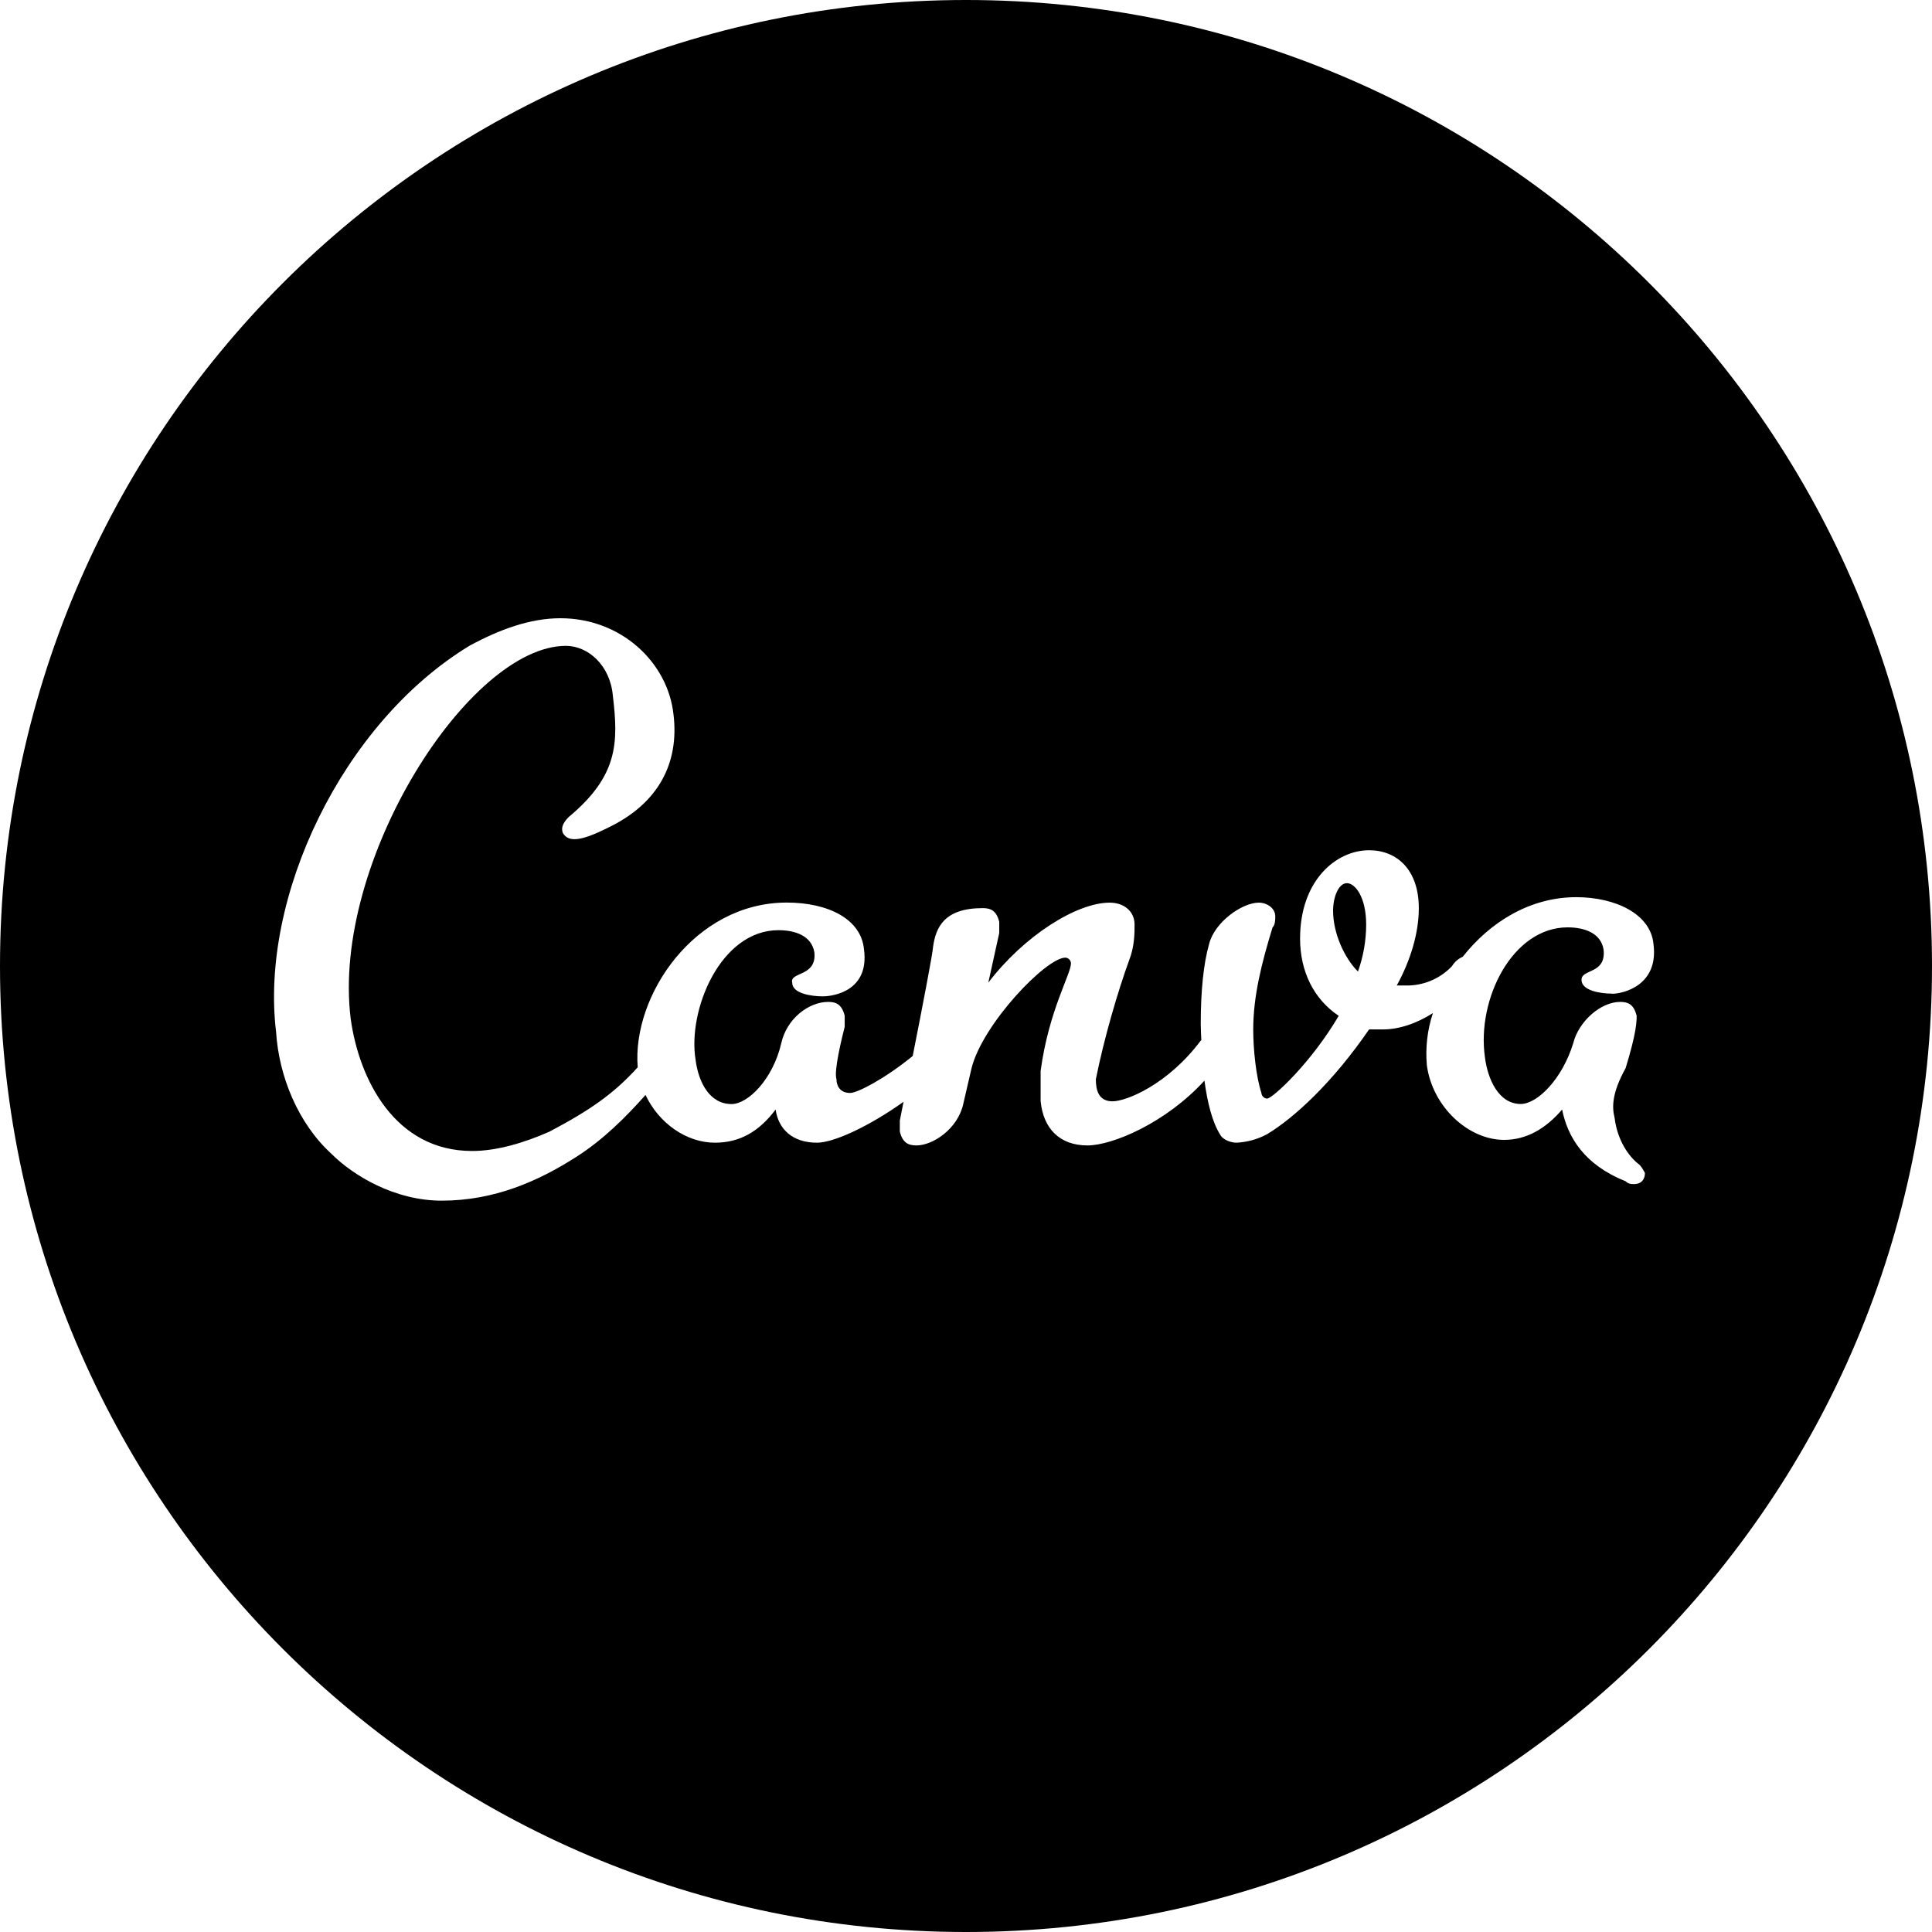
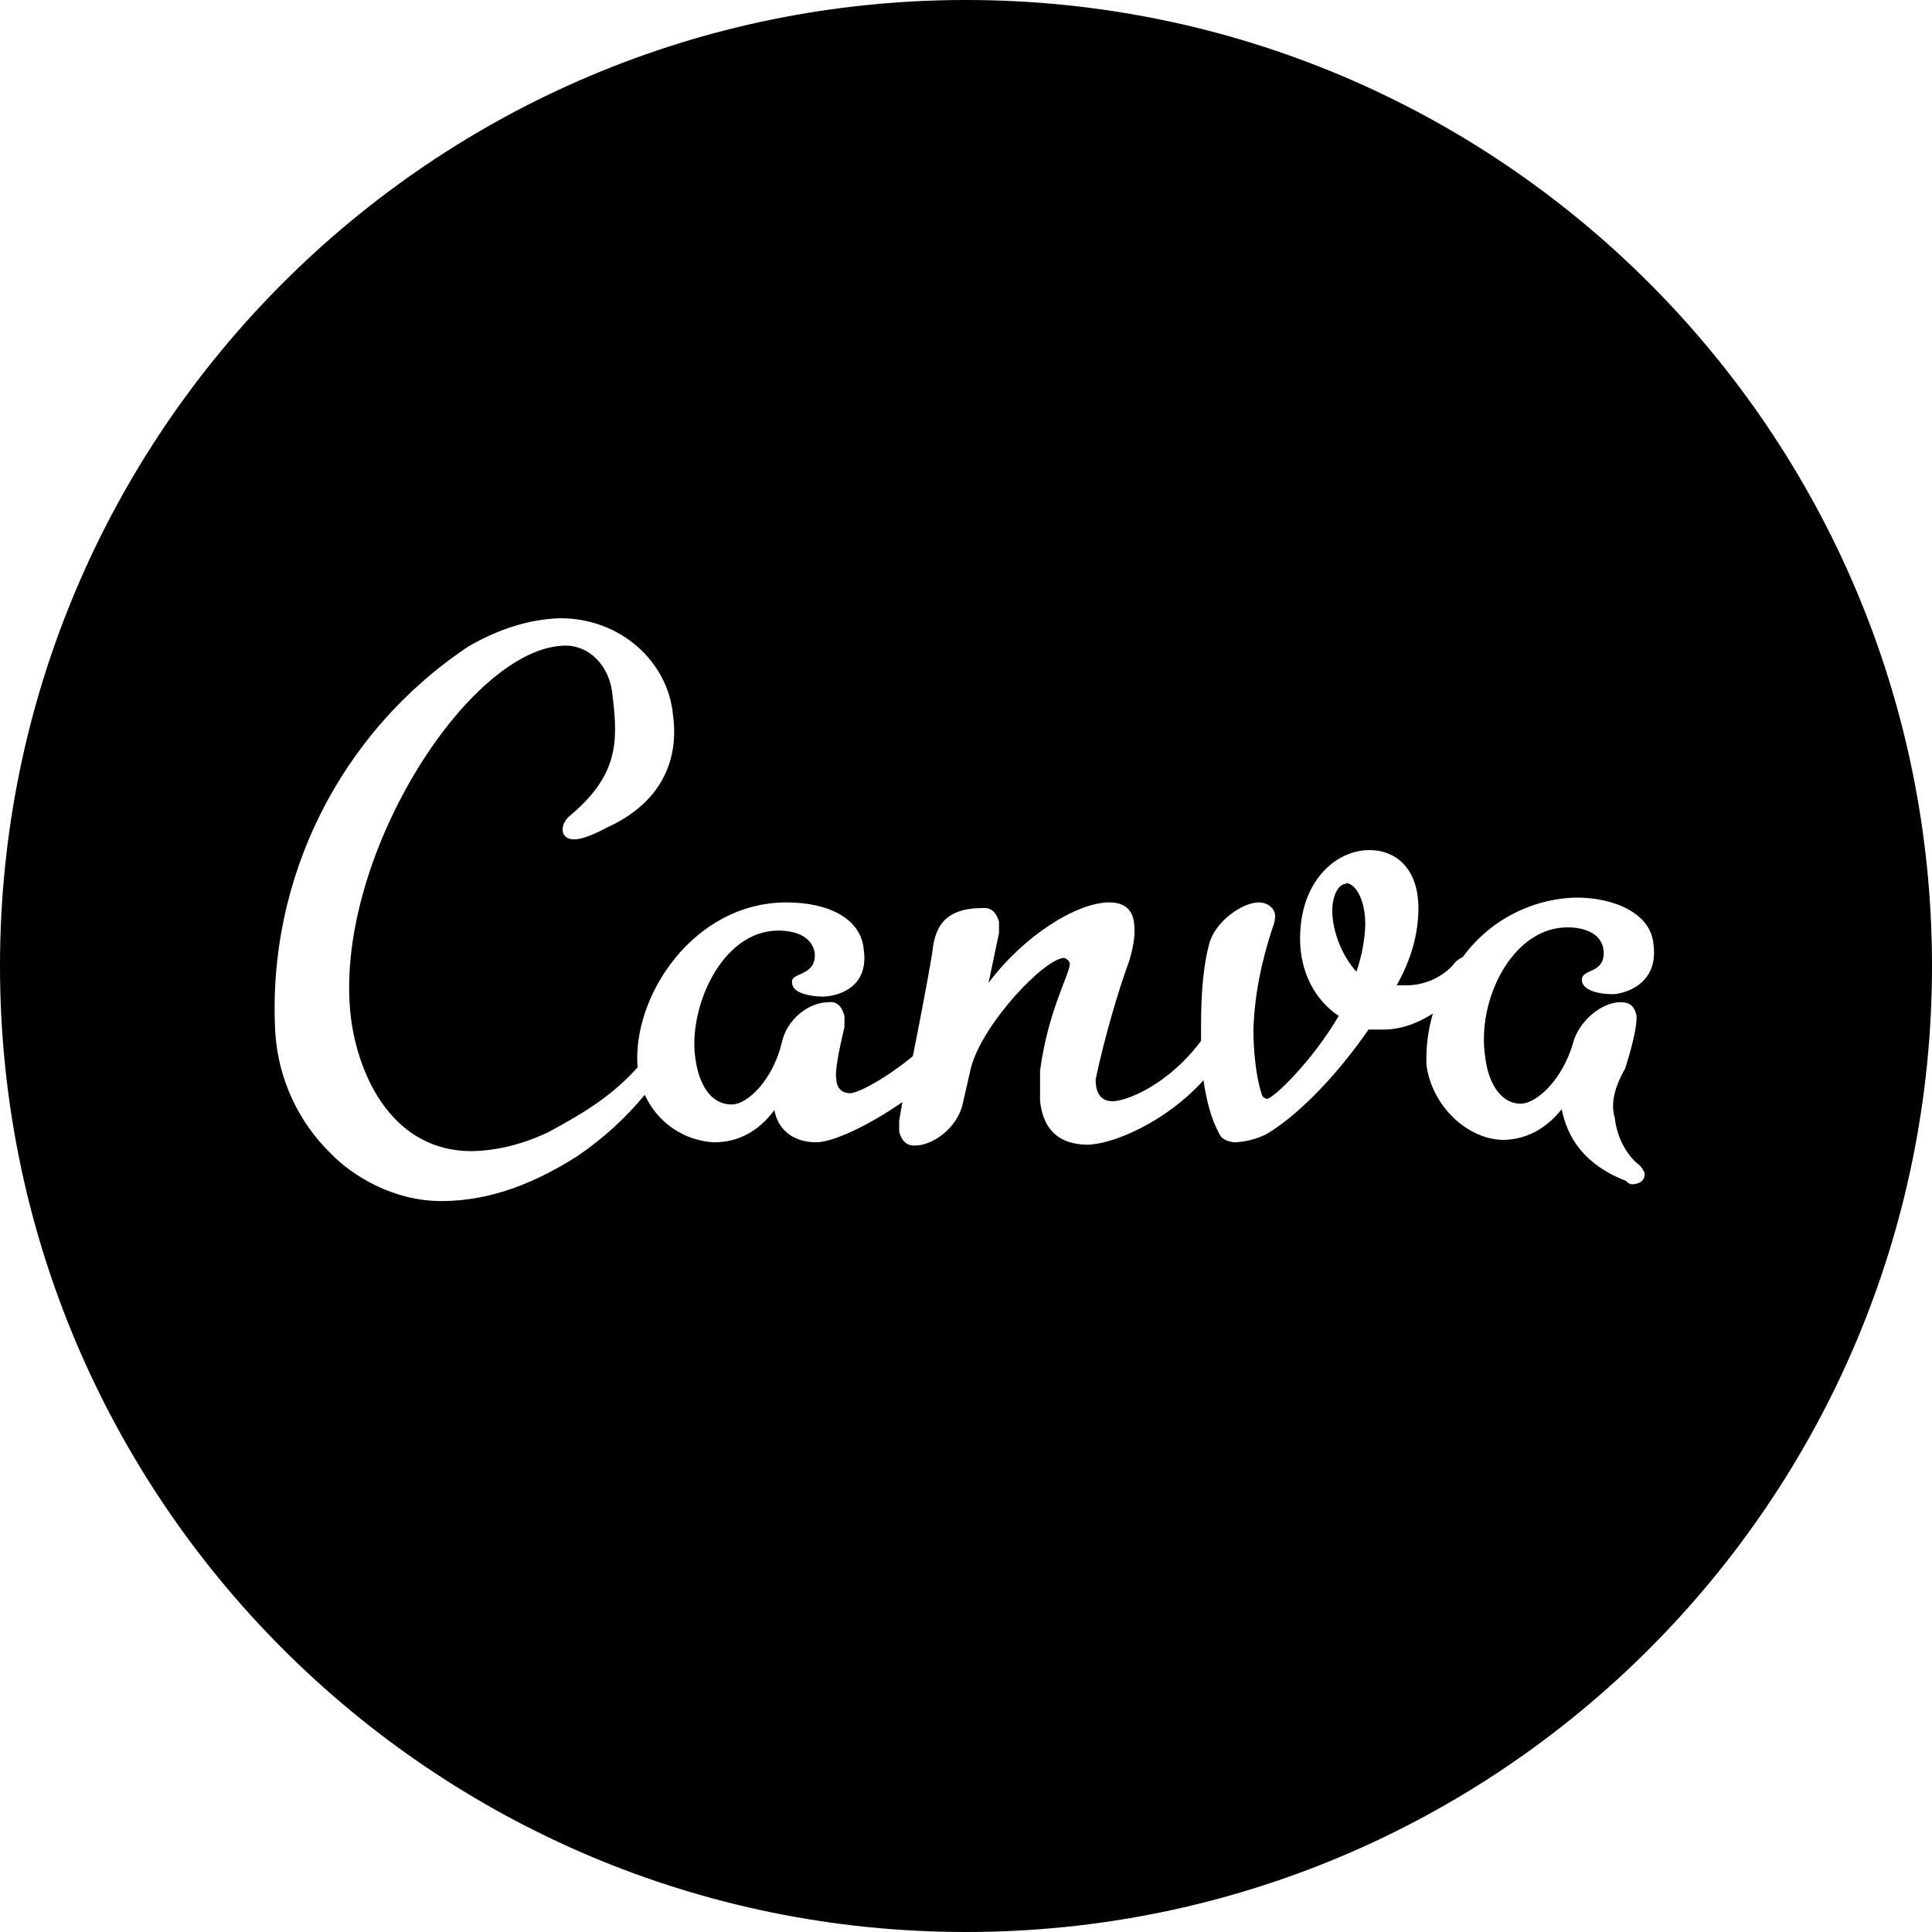
- <svg xmlns="http://www.w3.org/2000/svg" role="img" viewBox="0 0 24 24">
-   <path d="M12 0C5.373 0 0 5.373 0 12s5.373 12 12 12 12-5.373 12-12S18.627 0 12 0zM6.962 7.68c.754 0 1.337.549 1.405 1.2.069.583-.171 1.097-.822 1.406-.343.171-.48.172-.549.069-.034-.069 0-.137.069-.206.617-.514.617-.926.548-1.508-.034-.378-.308-.618-.583-.618-1.2 0-2.914 2.674-2.674 4.629.103.754.549 1.646 1.509 1.646.308 0 .65-.103.96-.24.5-.264.799-.47 1.097-.8-.073-.885.704-2.046 1.851-2.046.515 0 .926.205.96.583.068.514-.377.582-.514.582s-.378-.034-.378-.17c-.034-.138.309-.07.275-.378-.035-.206-.24-.274-.446-.274-.72 0-1.131.994-1.029 1.611.035.275.172.549.447.549.205 0 .514-.31.617-.755.068-.308.343-.514.583-.514.102 0 .17.034.205.171v.138c-.034.137-.137.548-.102.651 0 .069.034.171.17.171.092 0 .436-.18.777-.459.117-.59.253-1.298.253-1.357.034-.24.137-.48.617-.48.103 0 .171.034.205.171v.138l-.136.617c.445-.583 1.097-.994 1.508-.994.172 0 .309.102.309.274 0 .103 0 .274-.069.446-.137.377-.309.96-.412 1.474 0 .137.035.274.207.274.171 0 .685-.206 1.096-.754l.007-.004c-.002-.068-.007-.134-.007-.202 0-.411.035-.754.104-.994.068-.274.411-.514.617-.514.103 0 .205.069.205.171 0 .035 0 .103-.034.137-.137.446-.24.857-.24 1.269 0 .24.034.582.102.788 0 .034.035.069.07.069.068 0 .548-.445.89-1.028-.308-.206-.48-.549-.48-.96 0-.72.446-1.097.858-1.097.343 0 .617.24.617.72 0 .308-.103.65-.274.96h.102a.77.77 0 0 0 .584-.24.293.293 0 0 1 .134-.117c.335-.425.83-.74 1.41-.74.48 0 .924.205.959.582.068.515-.378.618-.515.618l-.002-.002c-.138 0-.377-.035-.377-.172 0-.137.309-.068.274-.376-.034-.206-.24-.275-.446-.275-.686 0-1.13.891-1.028 1.611.034.275.171.583.445.583.206 0 .515-.308.652-.754.068-.274.343-.514.583-.514.103 0 .17.034.205.171 0 .069 0 .206-.137.652-.17.308-.171.48-.137.617.034.274.171.48.309.583.034.034.068.102.068.102 0 .069-.034.138-.137.138-.034 0-.068 0-.103-.035-.514-.205-.72-.548-.789-.891-.205.24-.445.377-.72.377-.445 0-.89-.411-.96-.926a1.609 1.609 0 0 1 .075-.649c-.203.13-.422.203-.623.203h-.17c-.447.652-.927 1.098-1.27 1.303a.896.896 0 0 1-.377.104c-.068 0-.171-.035-.205-.104-.095-.152-.156-.392-.193-.667-.481.527-1.145.805-1.453.805-.343 0-.548-.206-.582-.55v-.376c.102-.754.377-1.2.377-1.337a.074.074 0 0 0-.069-.07c-.24 0-1.028.824-1.166 1.373l-.103.445c-.068.309-.377.515-.582.515-.103 0-.172-.035-.206-.172v-.137l.046-.233c-.435.31-.87.508-1.075.508-.308 0-.48-.172-.514-.412-.206.274-.445.412-.754.412-.352 0-.696-.24-.862-.593-.244.275-.523.553-.852.764-.48.309-1.028.549-1.68.549-.582 0-1.097-.309-1.371-.583-.412-.377-.651-.96-.686-1.509-.205-1.68.823-3.84 2.4-4.8.378-.205.755-.343 1.132-.343zm9.77 3.291c-.104 0-.172.172-.172.343 0 .274.137.583.309.755a1.74 1.74 0 0 0 .102-.583c0-.343-.137-.515-.24-.515z" />
+ <svg xmlns="http://www.w3.org/2000/svg" viewBox="0 0 24 24">
+   <path d="M12 0a12 12 0 1 0 0 24 12 12 0 0 0 0-24M6.96 7.68c.76 0 1.34.55 1.4 1.2.08.58-.16 1.1-.82 1.4-.34.18-.48.18-.54.08q-.04-.1.06-.21c.62-.51.62-.93.55-1.5-.03-.39-.3-.63-.58-.63-1.2 0-2.91 2.68-2.67 4.63.1.76.54 1.65 1.5 1.65q.48-.01.96-.24c.5-.27.8-.47 1.1-.8-.07-.89.7-2.05 1.85-2.05.52 0 .93.2.96.59.07.5-.37.58-.51.58s-.38-.04-.38-.17c-.03-.14.31-.07.28-.38-.04-.2-.24-.27-.45-.27-.72 0-1.13.99-1.03 1.6.04.28.17.56.45.56.2 0 .51-.31.62-.76.06-.3.34-.51.58-.51q.15-.02.2.17v.14c-.03.13-.13.54-.1.65 0 .07.04.17.17.17.1 0 .44-.18.78-.46.12-.6.25-1.3.25-1.36.04-.24.14-.48.62-.48q.15-.01.2.17v.14l-.13.62c.44-.59 1.1-1 1.5-1q.29 0 .31.28.02.17-.06.44c-.14.38-.31.96-.42 1.48 0 .13.04.27.21.27s.69-.2 1.1-.75v-.2q0-.63.1-1c.07-.28.41-.52.62-.52.1 0 .2.07.2.17q0 .07-.03.14-.22.66-.24 1.27c0 .24.03.58.1.79q.01.06.07.07c.07 0 .55-.45.89-1.03-.3-.2-.48-.55-.48-.96 0-.72.45-1.1.86-1.1.34 0 .61.24.61.72q0 .48-.27.96h.1a.8.8 0 0 0 .59-.24.3.3 0 0 1 .13-.11 1.8 1.8 0 0 1 1.41-.74c.48 0 .93.2.96.58.07.51-.38.62-.51.62-.15 0-.38-.04-.38-.18s.3-.07.27-.37c-.03-.21-.24-.28-.45-.28-.68 0-1.13.9-1.02 1.61.03.28.17.58.44.58.2 0 .52-.3.65-.75.07-.27.35-.51.59-.51.1 0 .17.03.2.17 0 .07 0 .2-.14.65-.17.3-.17.48-.13.62.03.27.17.48.3.58.04.03.07.1.07.1q.01.12-.13.14-.06.01-.1-.04c-.52-.2-.73-.54-.8-.89q-.3.37-.72.38c-.44 0-.89-.41-.96-.93a2 2 0 0 1 .08-.64q-.31.2-.62.2H17c-.45.65-.93 1.1-1.27 1.3a1 1 0 0 1-.38.1c-.07 0-.17-.03-.2-.1q-.14-.25-.2-.67c-.48.53-1.14.8-1.45.8q-.52-.01-.58-.54v-.38c.1-.75.37-1.2.37-1.33a.1.1 0 0 0-.07-.07c-.24 0-1.02.82-1.16 1.37l-.1.44c-.07.31-.38.52-.59.52q-.15.01-.2-.17v-.14l.04-.23c-.43.3-.87.5-1.07.5-.3 0-.48-.17-.52-.4q-.3.4-.75.4a1 1 0 0 1-.86-.59 4 4 0 0 1-.85.77c-.48.3-1.03.55-1.68.55-.59 0-1.1-.31-1.37-.59a2.3 2.3 0 0 1-.69-1.5 5.4 5.4 0 0 1 2.4-4.8q.57-.33 1.13-.35m9.77 3.3c-.1 0-.17.16-.17.33 0 .28.14.59.3.76a2 2 0 0 0 .11-.58c0-.35-.14-.52-.24-.52" />
</svg>
